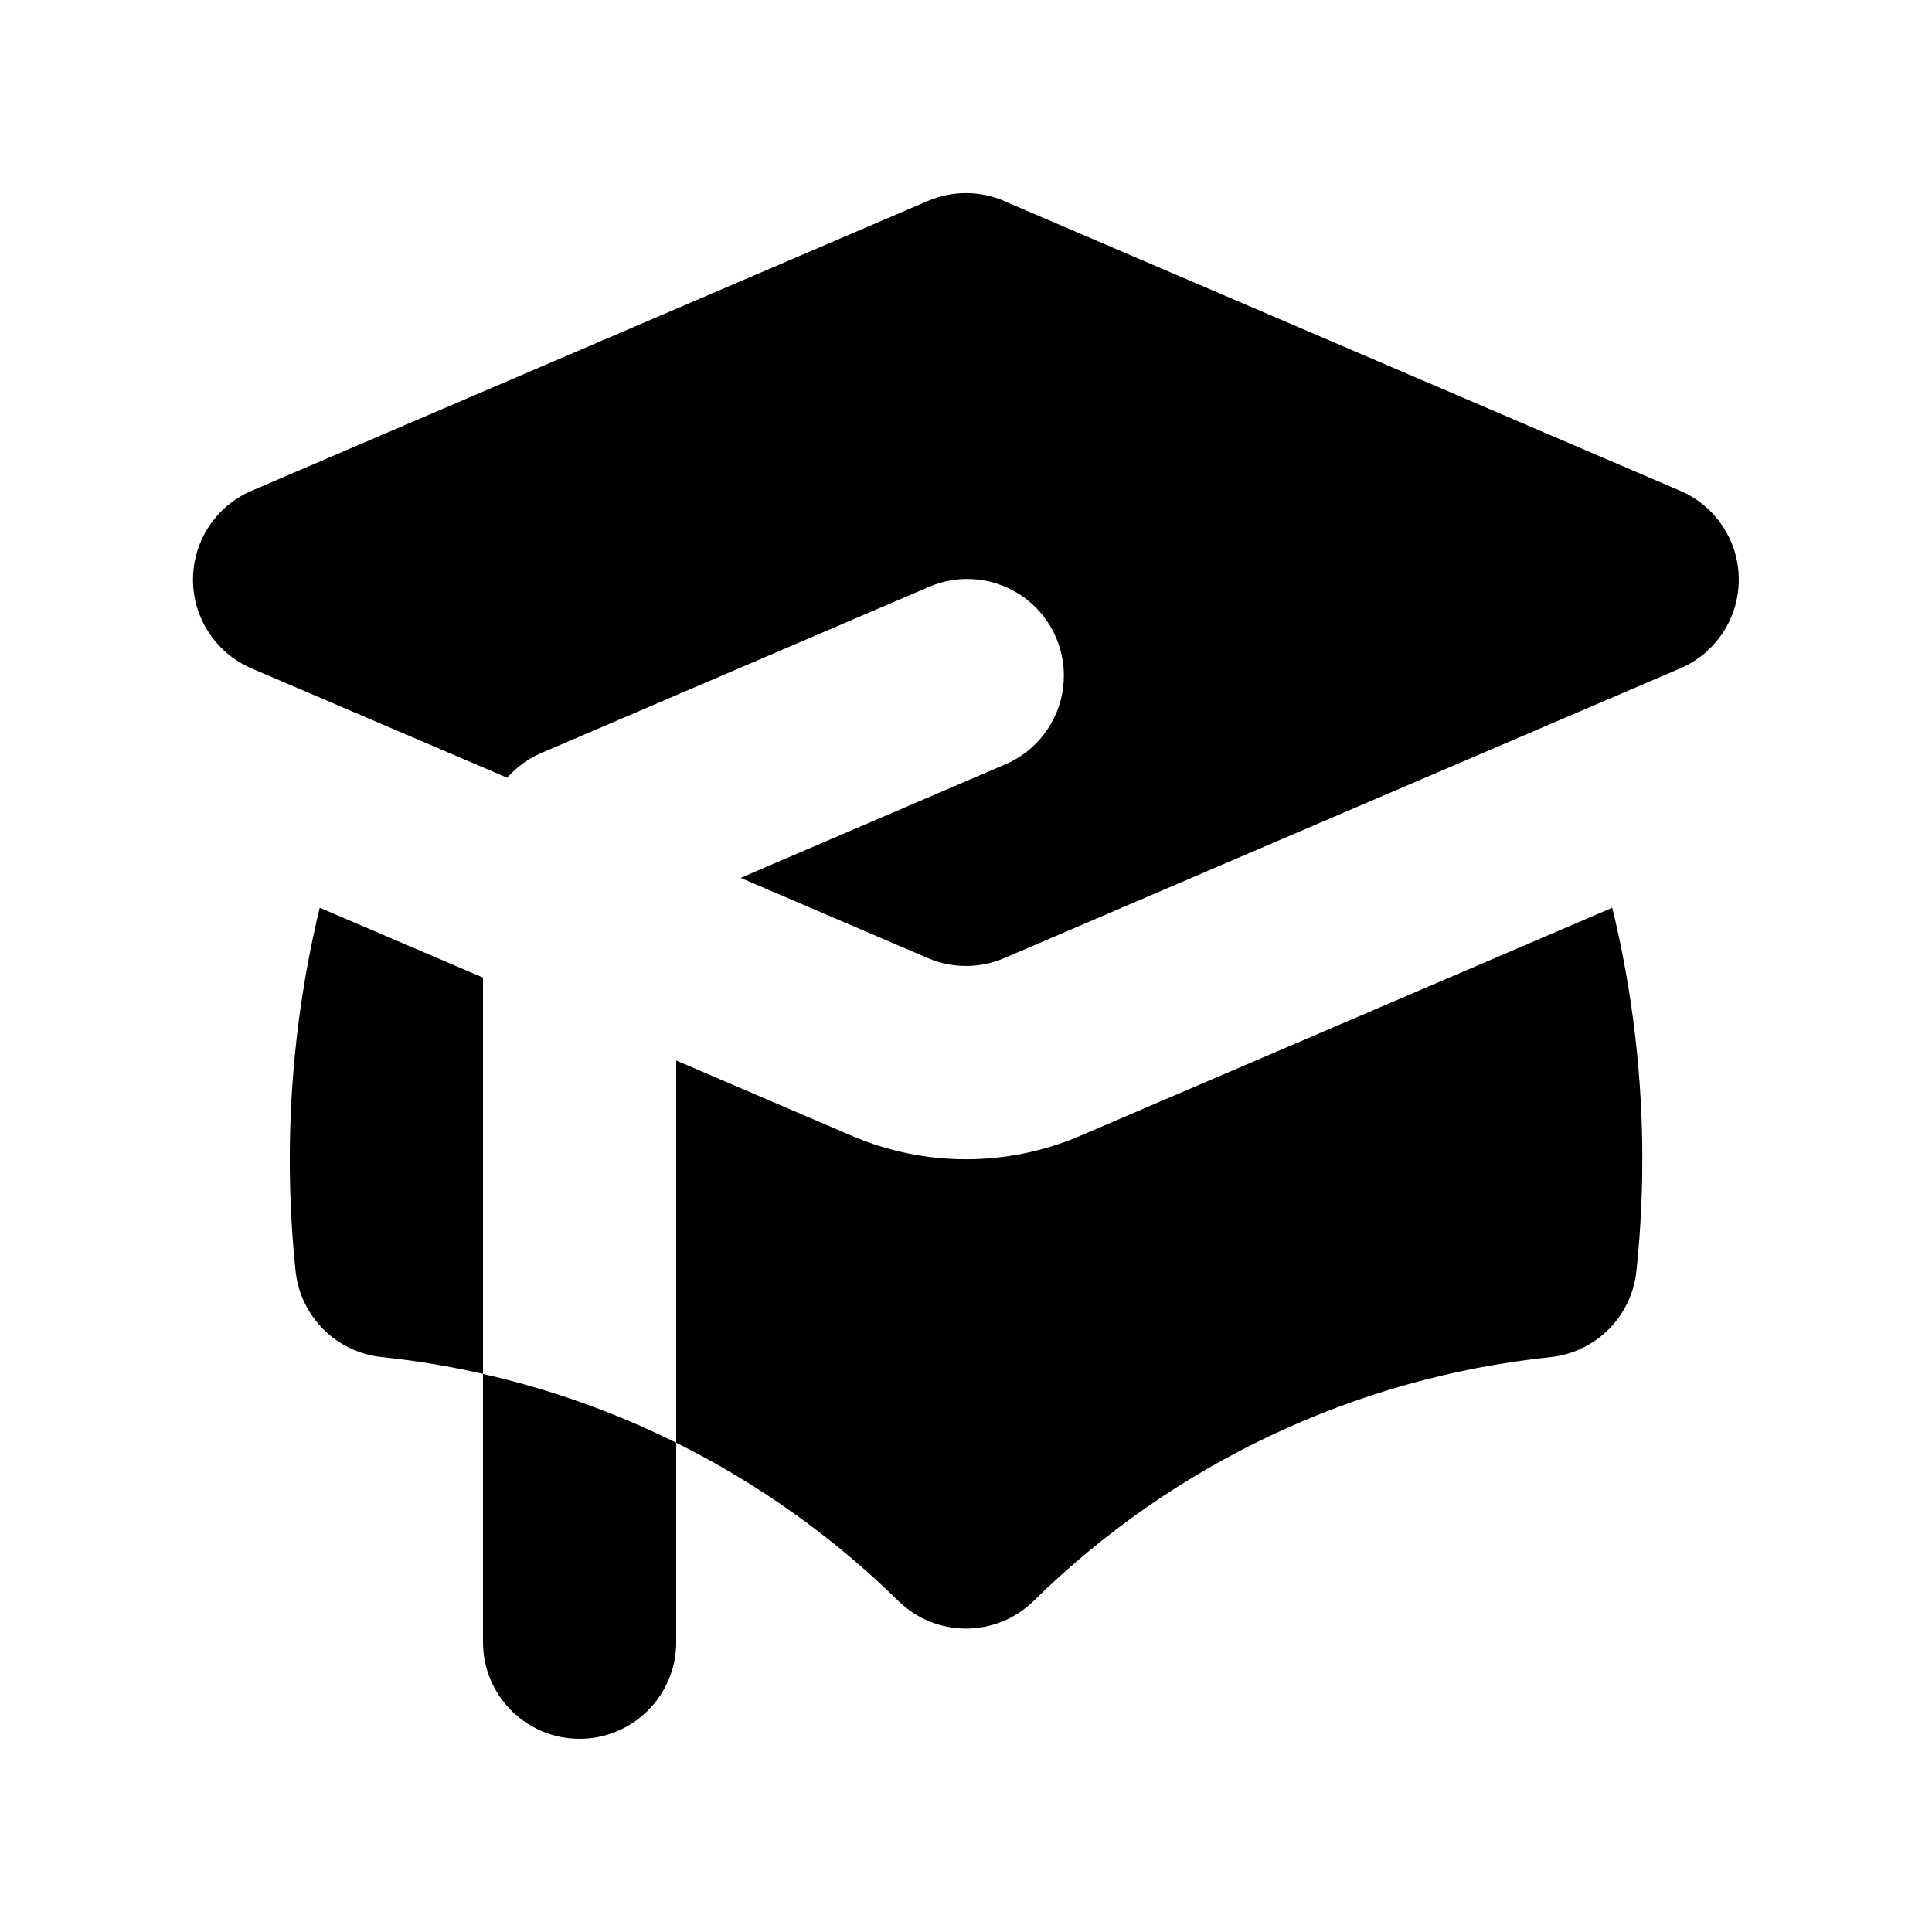
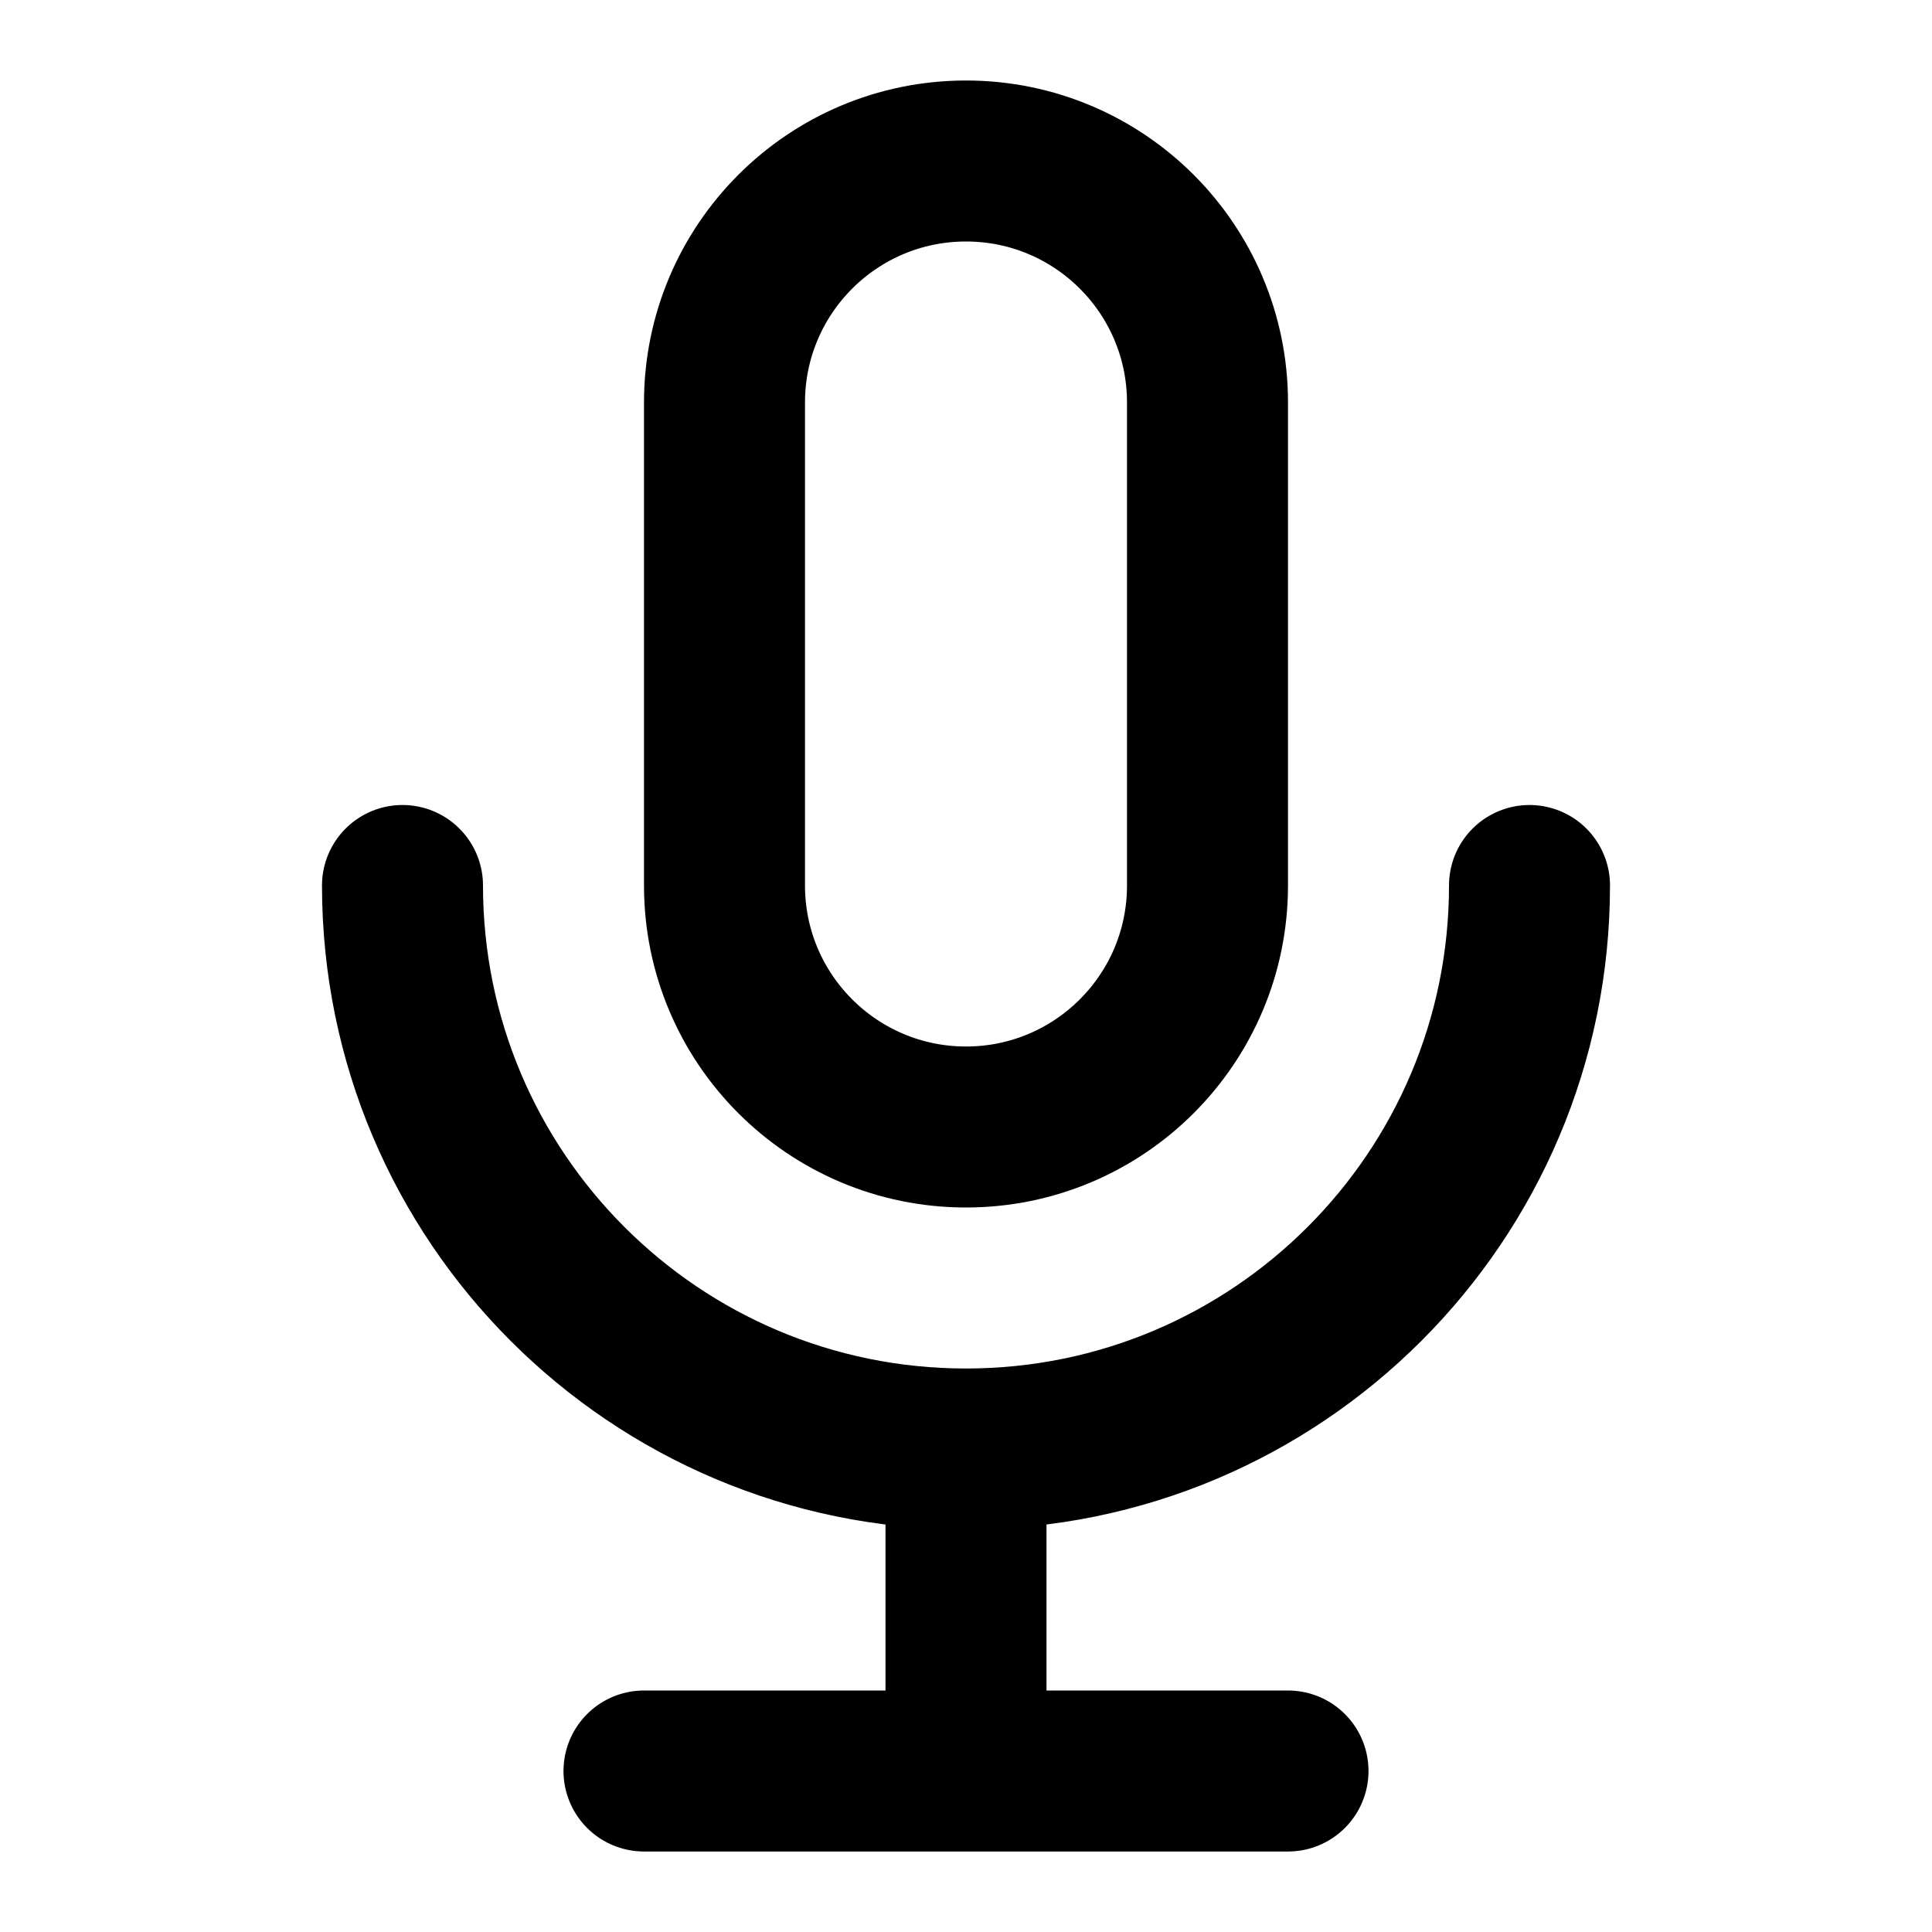
- <svg xmlns="http://www.w3.org/2000/svg" class="h-5 w-5" viewBox="0 0 20 20" fill="currentColor">
-   <path d="M10.394 2.08a1 1 0 00-.788 0l-7 3a1 1 0 000 1.84L5.25 8.051a.999.999 0 01.356-.257l4-1.714a1 1 0 11.788 1.838L7.667 9.088l1.94.831a1 1 0 00.787 0l7-3a1 1 0 000-1.838l-7-3zM3.31 9.397L5 10.12v4.102a8.969 8.969 0 00-1.05-.174 1 1 0 01-.89-.89 11.115 11.115 0 01.25-3.762zM9.3 16.573A9.026 9.026 0 007 14.935v-3.957l1.818.78a3 3 0 002.364 0l5.508-2.361a11.026 11.026 0 01.25 3.762 1 1 0 01-.89.89 8.968 8.968 0 00-5.35 2.524 1 1 0 01-1.4 0zM6 18a1 1 0 001-1v-2.065a8.935 8.935 0 00-2-.712V17a1 1 0 001 1z" />
+ <svg xmlns="http://www.w3.org/2000/svg" class="h-6 w-6" fill="none" viewBox="0 0 24 24" stroke="currentColor" stroke-width="2">
+   <path stroke-linecap="round" stroke-linejoin="round" d="M19 11a7 7 0 01-7 7m0 0a7 7 0 01-7-7m7 7v4m0 0H8m4 0h4m-4-8a3 3 0 01-3-3V5a3 3 0 116 0v6a3 3 0 01-3 3z" />
</svg>
